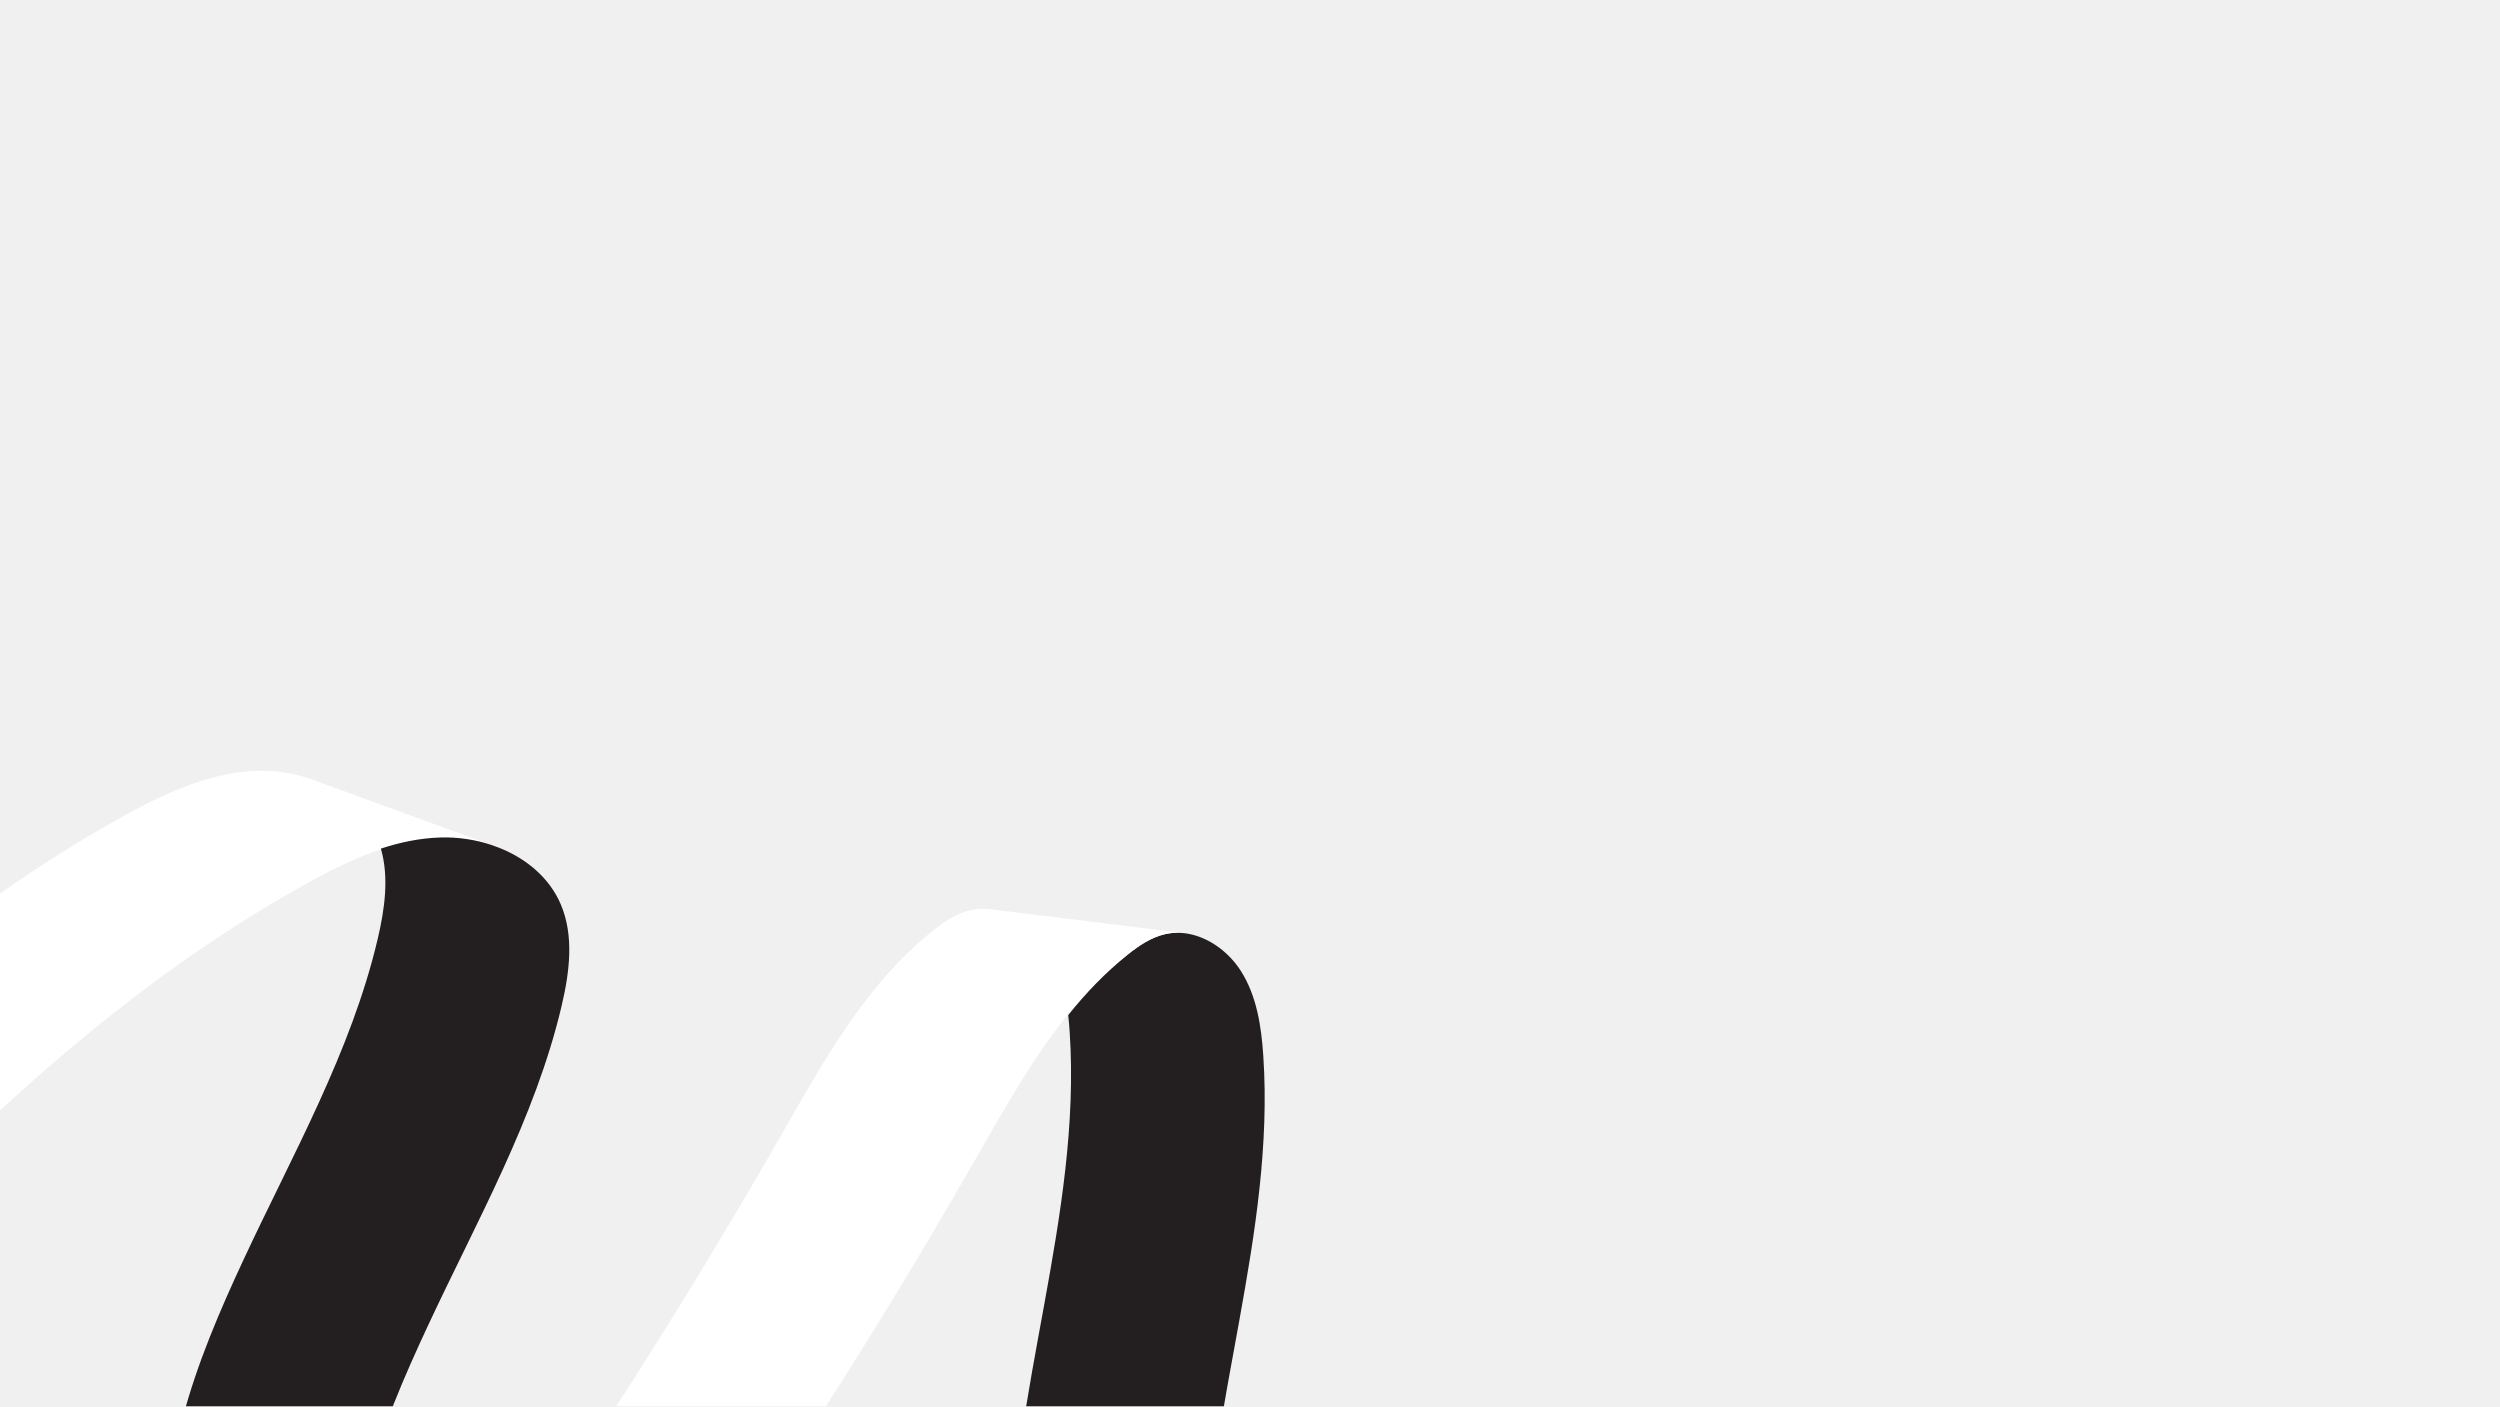
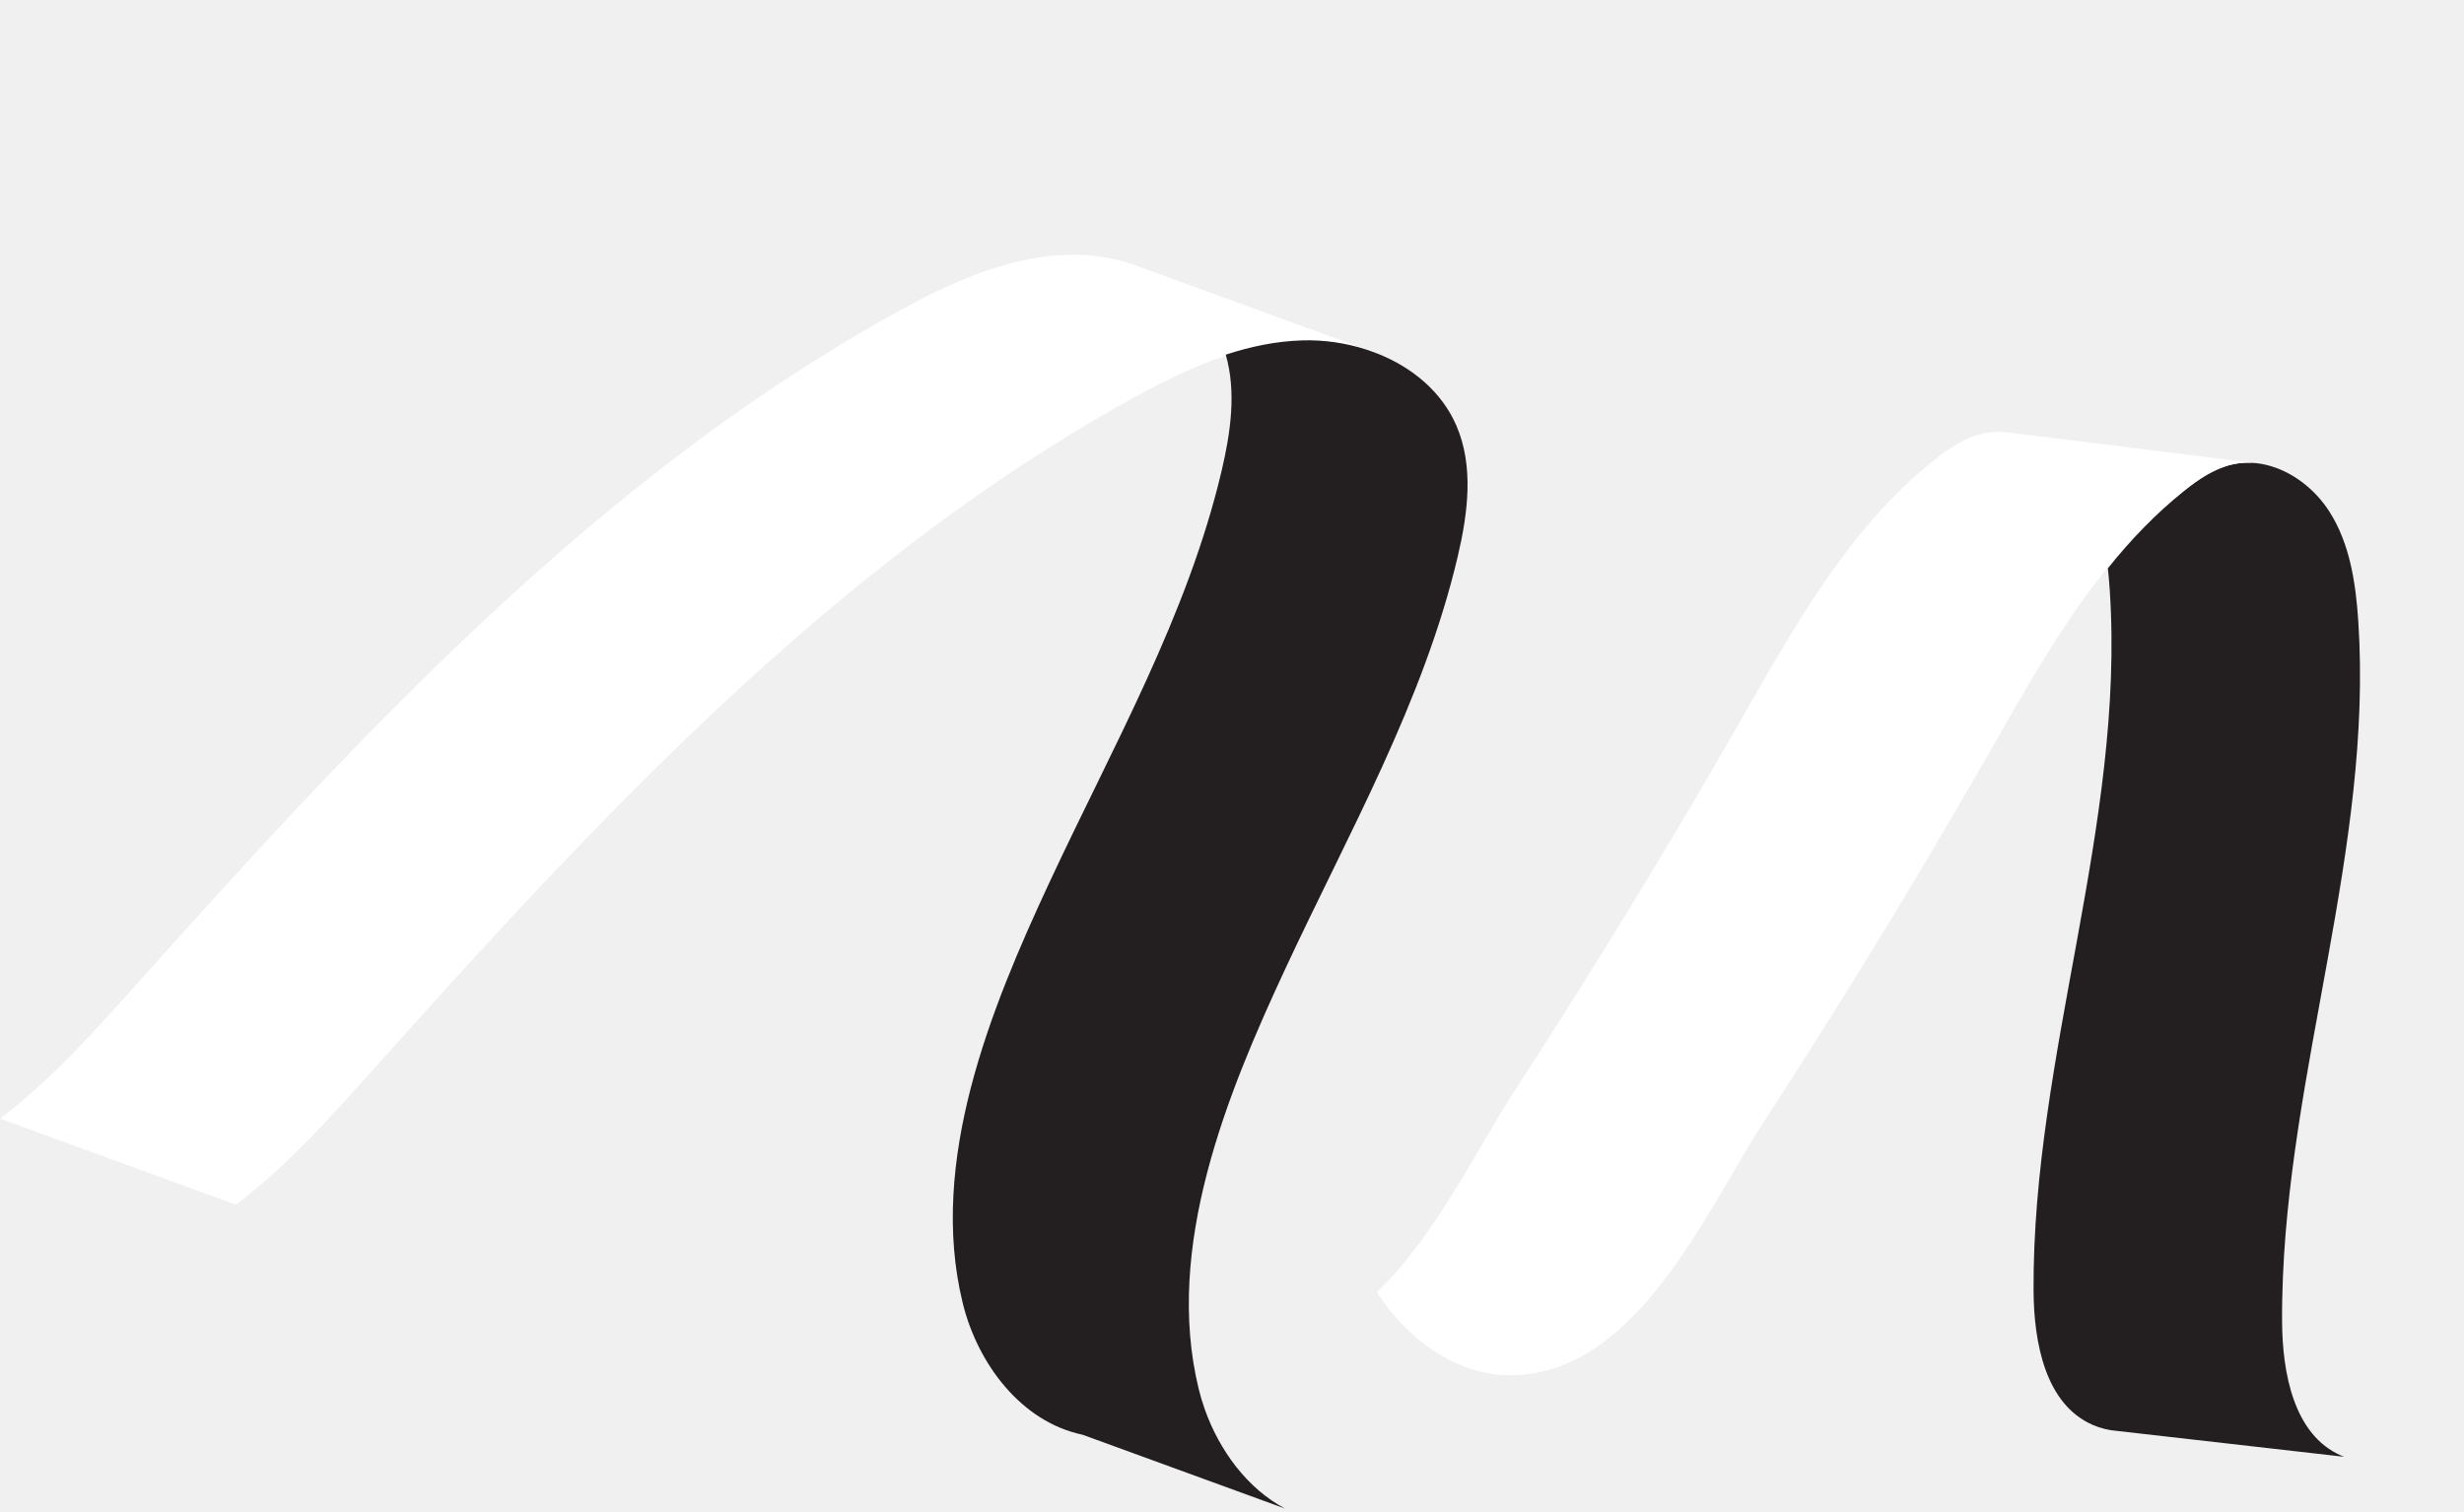
- <svg xmlns="http://www.w3.org/2000/svg" width="1280" height="720" viewBox="0 0 1280 720" fill="none">
-   <g clip-path="url(#clip0_3339_23724)">
-     <path d="M252.046 432.782C243.687 430.007 234.729 428.704 226.027 428.974C215.574 429.288 205.39 431.415 195.489 434.703C181.809 439.209 168.653 445.883 156.018 452.896C38.431 518.291 -55.019 618.998 -144.809 719.324C-162.026 738.561 -179.322 757.981 -199.862 773.582L-293.998 739.253C-273.459 723.651 -256.148 704.225 -238.945 684.995C-149.144 584.673 -55.695 483.966 61.881 418.566C83.651 406.458 107.016 395.417 131.891 394.645C140.603 394.379 149.55 395.678 157.91 398.453L252.046 432.782V432.782Z" fill="white" />
-     <path d="M641.117 874.139L550.466 863.81C547.244 863.564 544.029 862.79 540.866 861.411C521.961 853.179 517.391 828.556 517.276 807.825C516.789 713.956 553.882 622.135 547.682 528.49C547.481 525.571 547.248 522.636 546.931 519.715C555.978 508.422 565.936 497.996 577.274 488.904C583.065 484.267 589.38 479.931 596.59 478.293C598.636 477.829 600.713 477.592 602.772 477.588C604.048 477.581 605.337 477.658 606.593 477.813C607.849 477.968 609.164 478.213 610.435 478.535C620.401 481.003 629.503 488.093 635.196 496.926C643.449 509.747 645.807 525.485 646.82 540.751C652.82 631.384 618.274 720.296 616.495 811.014C616.426 814.029 616.402 817.061 616.426 820.087C616.529 840.817 621.111 865.442 640.016 873.673C640.393 873.838 640.761 873.989 641.141 874.13L641.117 874.139Z" fill="#231F20" />
-     <path d="M218.732 894.827L137.883 865.344C113.404 860.213 95.977 837.037 90.057 812.737C76.277 756.233 101.245 695.316 124.642 645.064C149.761 591.111 179.767 538.617 193.395 480.672C196.96 465.524 199.274 449.25 195.011 434.485C204.917 431.225 215.09 429.105 225.547 428.788C234.249 428.525 243.209 429.832 251.571 432.609L255.653 434.098C269.434 439.594 281.206 449.308 287.044 462.849C294.04 479.095 291.603 497.78 287.553 515.009C273.913 572.95 243.922 625.436 218.799 679.4C195.406 729.641 170.438 790.559 184.214 847.073C184.872 849.794 185.691 852.511 186.63 855.173C192.511 871.757 203.7 886.877 218.728 894.838L218.732 894.827Z" fill="#231F20" />
-     <path d="M606.523 477.805C605.262 477.649 603.969 477.571 602.689 477.577C600.623 477.579 598.541 477.802 596.487 478.275C589.254 479.902 582.921 484.22 577.114 488.838C565.747 497.892 555.764 508.278 546.695 519.529C528.491 542.103 513.996 568.091 499.514 593.4C471.044 643.165 441.148 692.121 409.874 740.167C386.77 775.68 359.452 840.621 309.547 841.602C304.734 841.699 300.021 841.081 295.476 839.862C279.044 835.484 264.741 823.278 255.282 808.459C278.738 786.135 295.452 750.841 310.408 727.865C341.682 679.819 371.566 630.862 400.025 581.095C421.712 543.18 443.446 503.745 477.637 476.534C483.443 471.917 489.765 467.598 497.009 465.972C500.33 465.222 503.702 465.1 507.009 465.509L606.51 477.815L606.523 477.805Z" fill="white" />
-   </g>
-   <defs>
-     <clipPath id="clip0_3339_23724">
-       <rect width="1280" height="720" fill="white" />
-     </clipPath>
-   </defs>
+ <svg xmlns="http://www.w3.org/2000/svg" width="983" height="603" viewBox="0 0 983 603" fill="none">
+   <path d="M546.046 139.782C537.687 137.007 528.729 135.704 520.027 135.974C509.574 136.288 499.39 138.415 489.489 141.703C475.809 146.209 462.653 152.883 450.018 159.896C332.431 225.291 238.981 325.998 149.191 426.324C131.974 445.561 114.678 464.981 94.138 480.582L0.002 446.253C20.541 430.651 37.852 411.225 55.055 391.995C144.856 291.673 238.305 190.966 355.881 125.566C377.651 113.458 401.016 102.417 425.891 101.645C434.603 101.379 443.55 102.678 451.91 105.453L546.046 139.782V139.782Z" fill="white" />
+   <path d="M935.117 581.139L844.466 570.81C841.244 570.564 838.029 569.79 834.866 568.411C815.961 560.179 811.391 535.556 811.276 514.825C810.789 420.956 847.882 329.135 841.682 235.49C841.481 232.571 841.248 229.636 840.931 226.715C849.978 215.422 859.936 204.996 871.274 195.904C877.065 191.267 883.38 186.931 890.59 185.293C892.636 184.829 894.713 184.592 896.772 184.588C898.048 184.581 899.337 184.658 900.593 184.813C901.849 184.968 903.164 185.213 904.435 185.535C914.401 188.003 923.503 195.093 929.196 203.926C937.449 216.747 939.807 232.485 940.82 247.751C946.82 338.384 912.274 427.296 910.495 518.014C910.426 521.029 910.402 524.061 910.426 527.087C910.529 547.817 915.111 572.442 934.016 580.673C934.393 580.838 934.761 580.989 935.141 581.13L935.117 581.139Z" fill="#231F20" />
+   <path d="M512.732 601.827L431.883 572.344C407.404 567.213 389.977 544.037 384.057 519.737C370.277 463.233 395.245 402.316 418.642 352.064C443.761 298.111 473.767 245.617 487.395 187.672C490.96 172.524 493.274 156.25 489.011 141.485C498.917 138.225 509.09 136.105 519.547 135.788C528.249 135.525 537.209 136.832 545.571 139.609L549.653 141.098C563.434 146.594 575.206 156.308 581.044 169.849C588.04 186.095 585.603 204.78 581.553 222.009C567.913 279.95 537.922 332.436 512.799 386.4C489.406 436.641 464.438 497.559 478.214 554.073C478.872 556.794 479.691 559.511 480.63 562.173C486.511 578.757 497.7 593.877 512.728 601.838L512.732 601.827Z" fill="#231F20" />
+   <path d="M900.523 184.805C899.262 184.649 897.969 184.571 896.689 184.577C894.623 184.579 892.541 184.802 890.487 185.275C883.254 186.902 876.921 191.22 871.114 195.838C859.747 204.892 849.764 215.278 840.695 226.529C822.491 249.103 807.996 275.091 793.514 300.4C765.044 350.165 735.148 399.121 703.874 447.167C680.77 482.68 653.452 547.621 603.547 548.602C598.734 548.699 594.021 548.081 589.476 546.862C573.044 542.484 558.741 530.278 549.282 515.459C572.738 493.135 589.452 457.841 604.408 434.865C635.682 386.819 665.566 337.862 694.025 288.095C715.712 250.18 737.446 210.745 771.637 183.534C777.443 178.917 783.765 174.598 791.009 172.972C794.33 172.222 797.702 172.1 801.009 172.509L900.51 184.815L900.523 184.805Z" fill="white" />
</svg>
